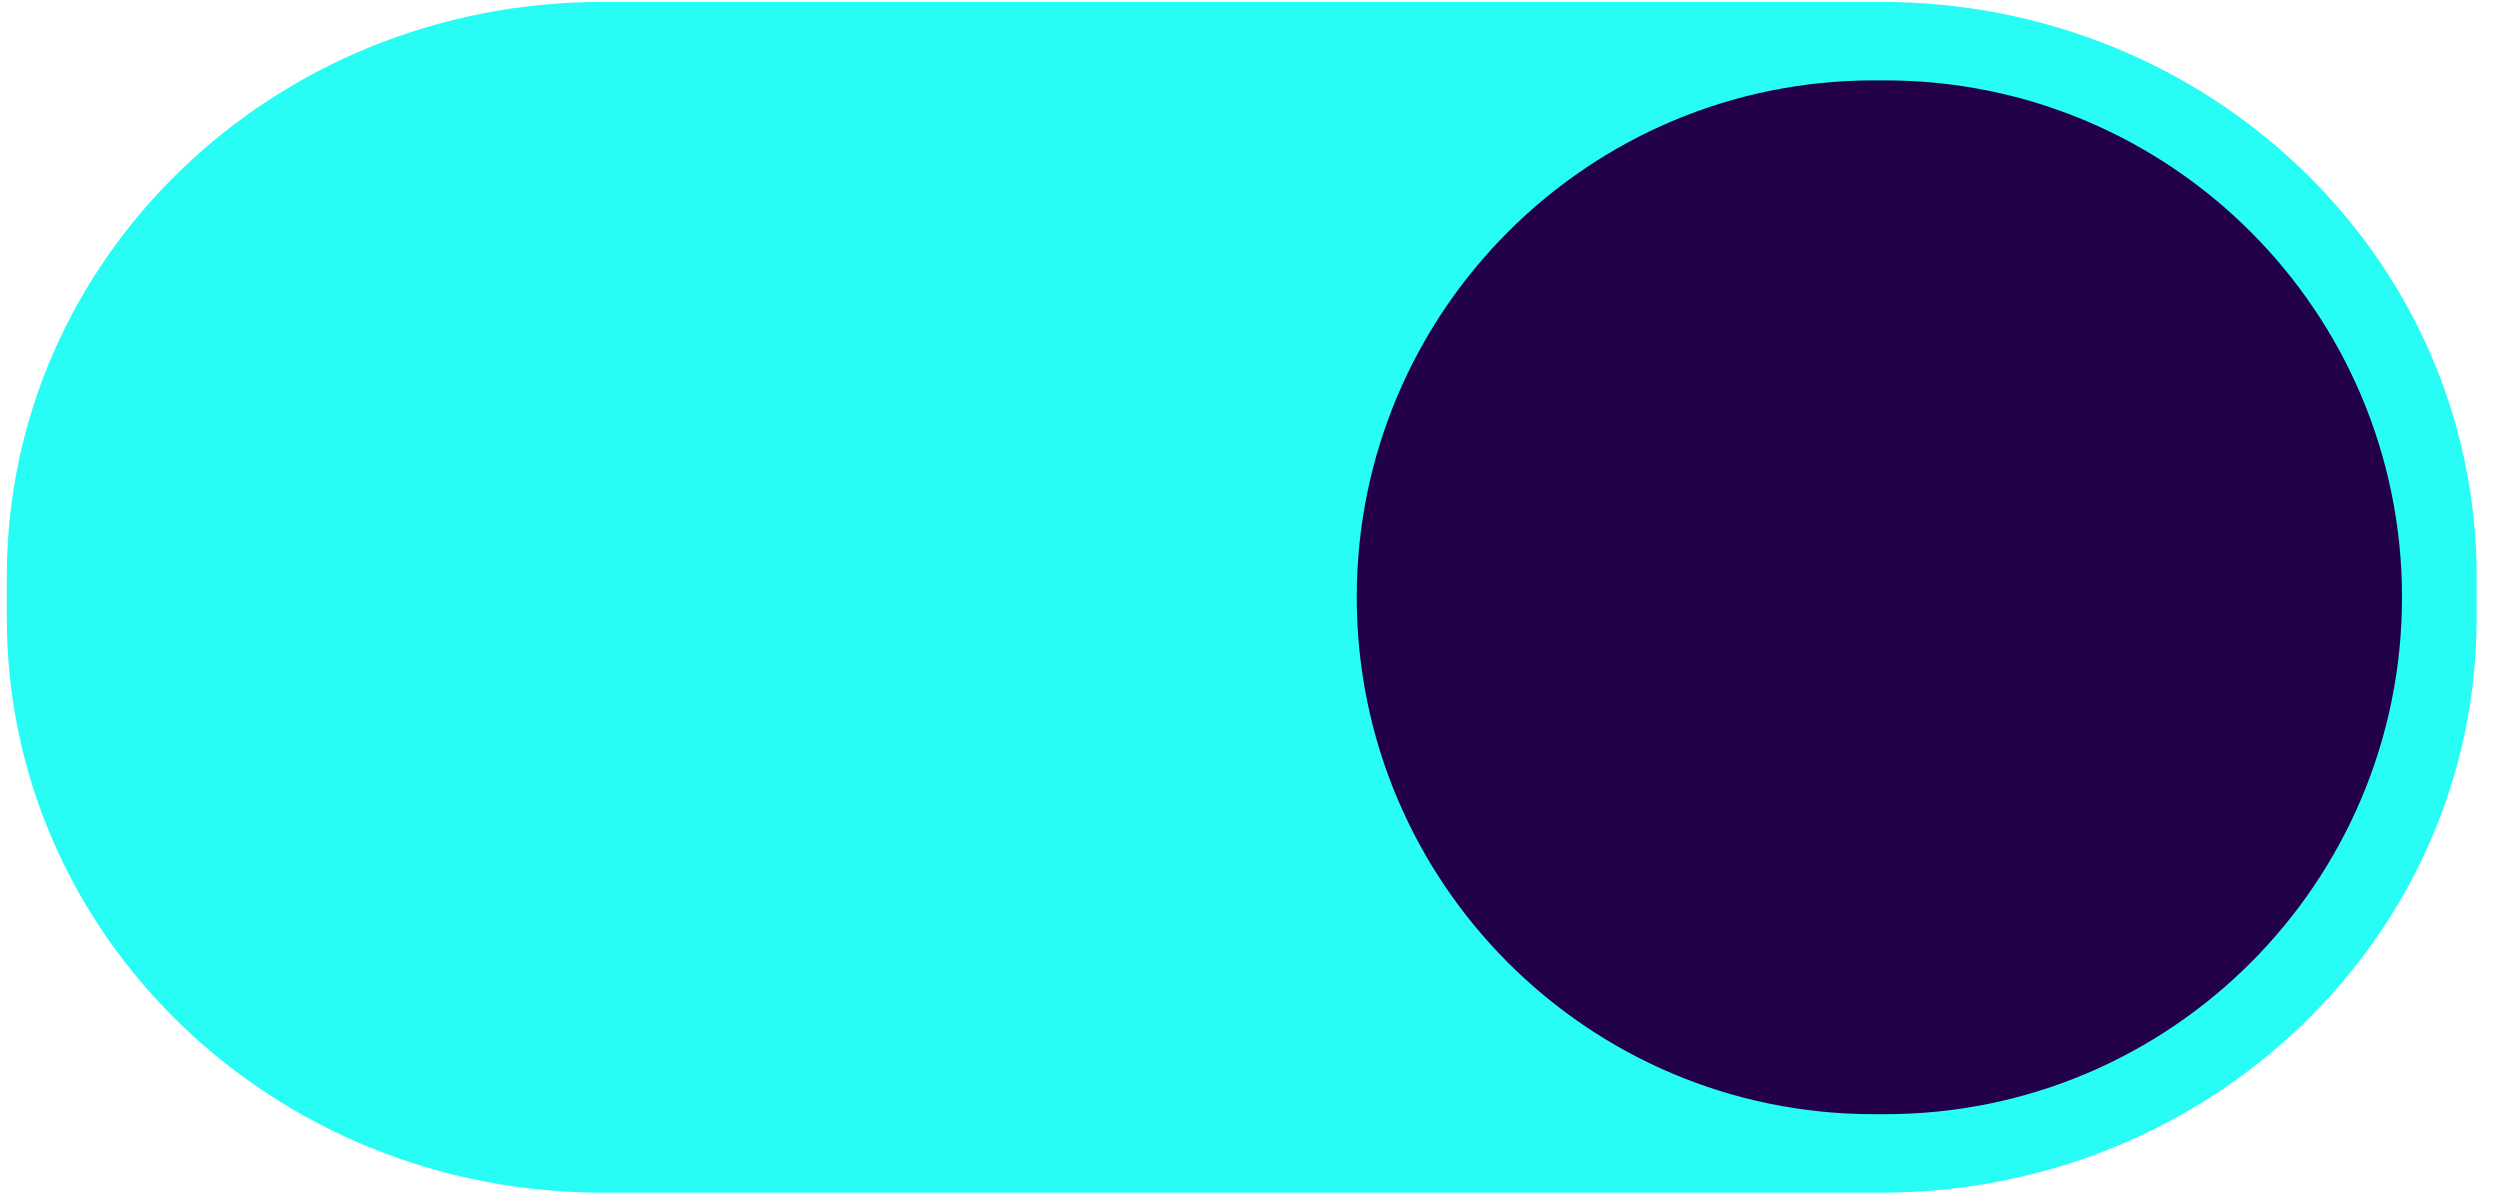
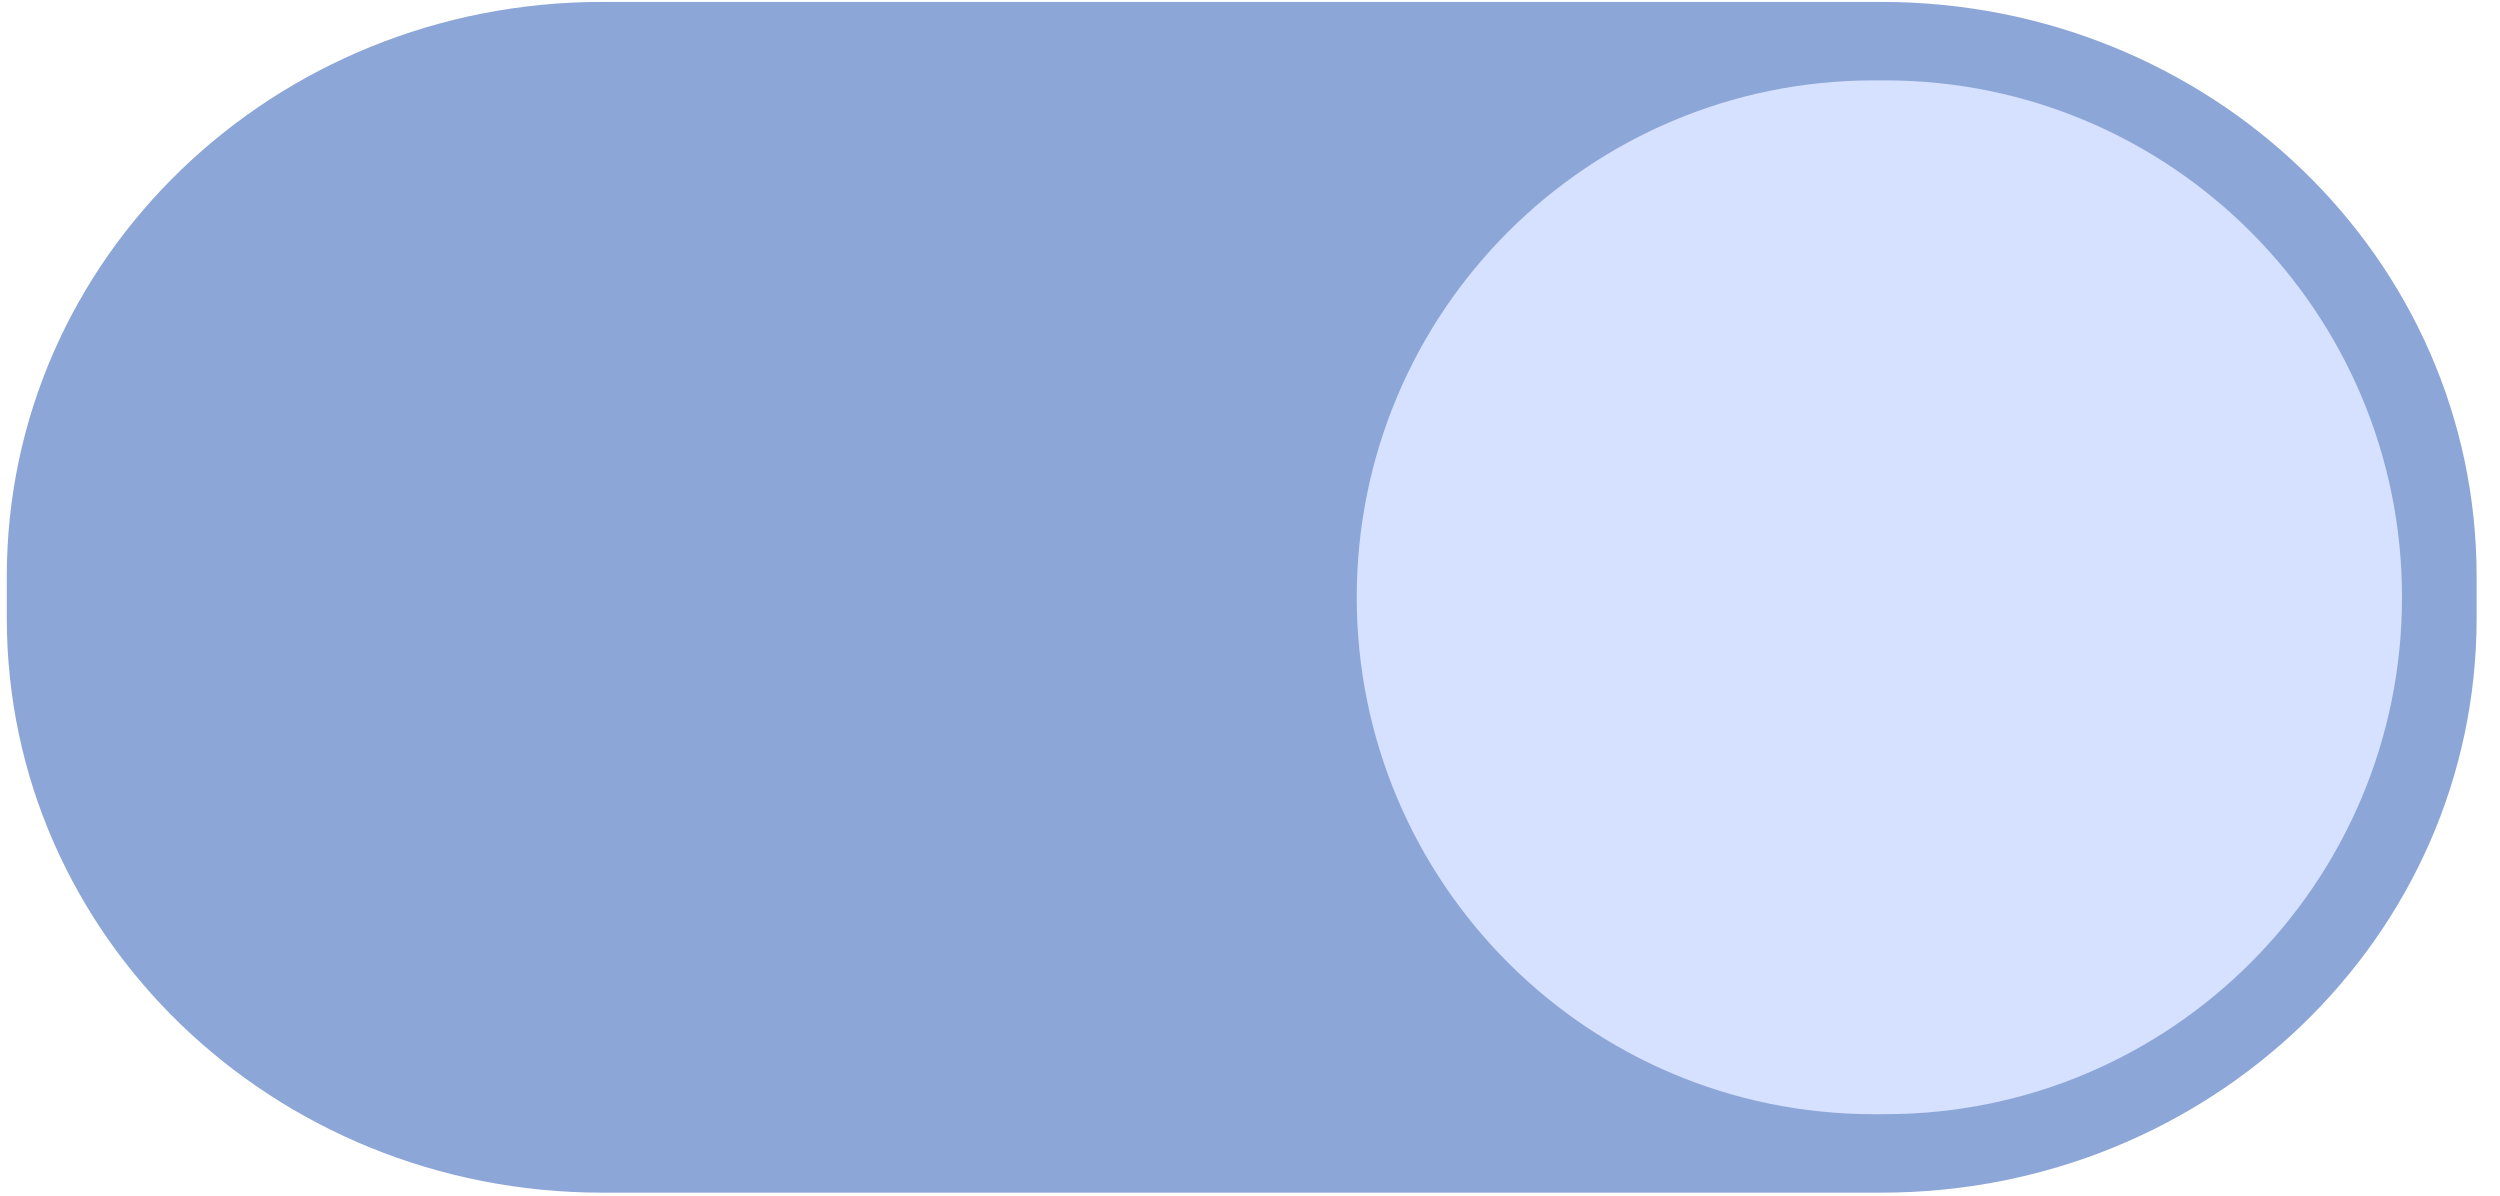
- <svg xmlns="http://www.w3.org/2000/svg" version="1.1" viewBox="0 0 46 22">
-   <path d="m34.615 0.035c6.051 0 10.955 4.713 10.955 10.572v0.766c0 5.859-4.904 10.572-10.955 10.572h-23.535c-6.051 0-10.955-4.713-10.955-10.572v-0.766c0-5.859 4.904-10.572 10.955-10.572z" color="#000000" color-rendering="auto" dominant-baseline="auto" fill="#2777ff" image-rendering="auto" shape-rendering="auto" solid-color="#000000" style="fill:#27fdf5;font-feature-settings:normal;font-variant-alternates:normal;font-variant-caps:normal;font-variant-ligatures:normal;font-variant-numeric:normal;font-variant-position:normal;isolation:auto;mix-blend-mode:normal;shape-padding:0;text-decoration-color:#000000;text-decoration-line:none;text-decoration-style:solid;text-indent:0;text-orientation:mixed;text-transform:none;white-space:normal" />
-   <rect transform="scale(-1,1)" x="-44.197" y="1.479" width="19.233" height="19.022" rx="9.511" ry="9.511" style="fill:#220148" />
+ <svg xmlns="http://www.w3.org/2000/svg" version="1.1" viewBox="0 0 46 22" id="svg1">
+   <defs id="defs1" />
+   <path d="m34.615 0.035c6.051 0 10.955 4.713 10.955 10.572v0.766c0 5.859-4.904 10.572-10.955 10.572h-23.535c-6.051 0-10.955-4.713-10.955-10.572v-0.766c0-5.859 4.904-10.572 10.955-10.572z" color="#000000" color-rendering="auto" dominant-baseline="auto" fill="#2777ff" image-rendering="auto" shape-rendering="auto" solid-color="#000000" style="fill:#8da6d8;font-feature-settings:normal;font-variant-alternates:normal;font-variant-caps:normal;font-variant-ligatures:normal;font-variant-numeric:normal;font-variant-position:normal;isolation:auto;mix-blend-mode:normal;shape-padding:0;text-decoration-color:#000000;text-decoration-line:none;text-decoration-style:solid;text-indent:0;text-orientation:mixed;text-transform:none;white-space:normal;fill-opacity:1" id="path1" />
+   <rect transform="scale(-1,1)" x="-44.197" y="1.479" width="19.233" height="19.022" rx="9.511" ry="9.511" style="fill:#d6e0ff;fill-opacity:1" id="rect1" />
</svg>
